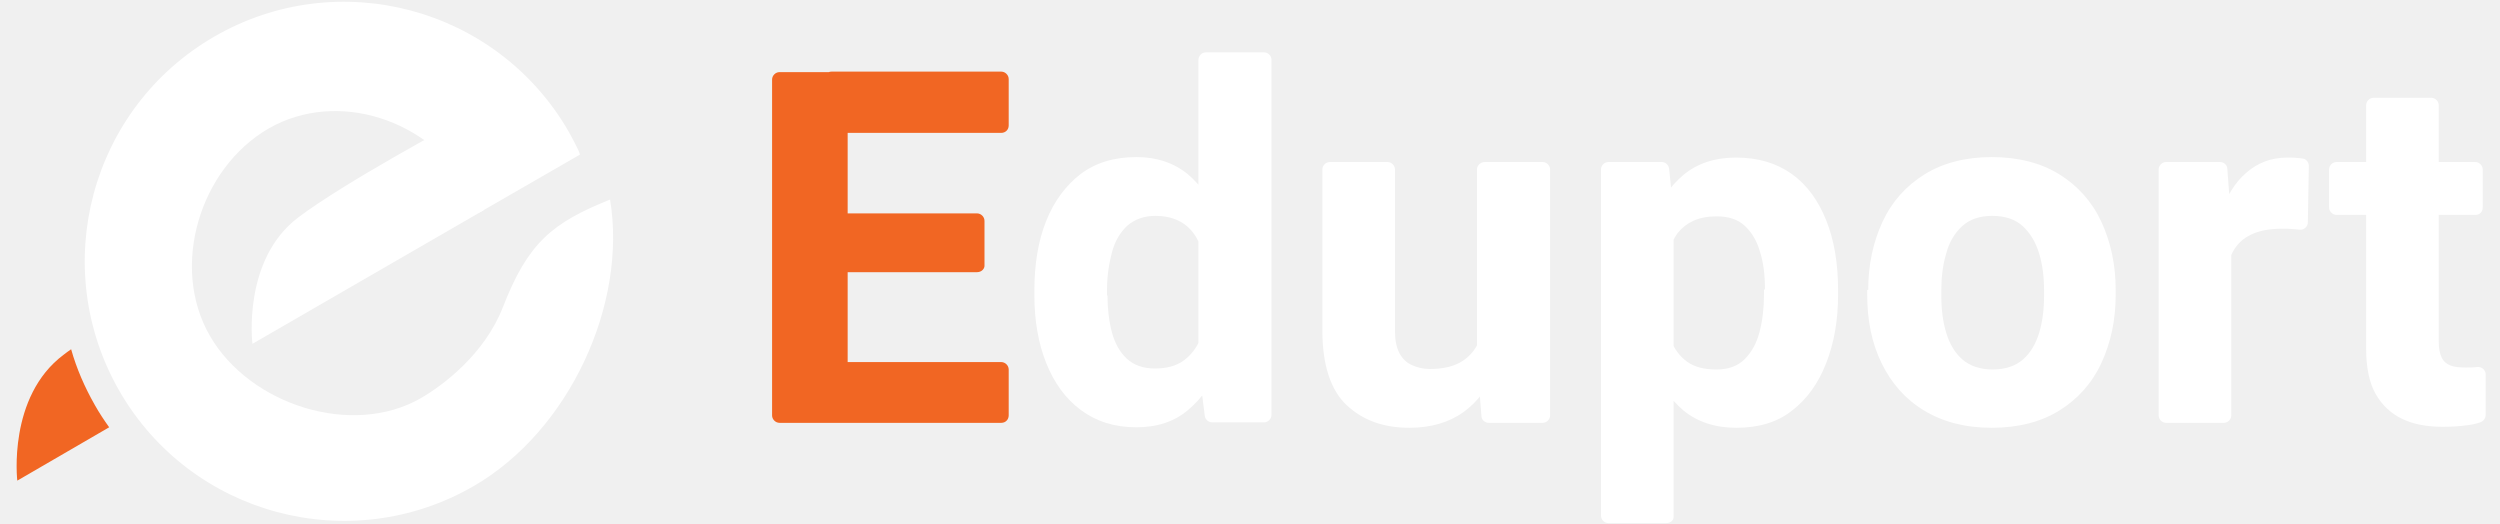
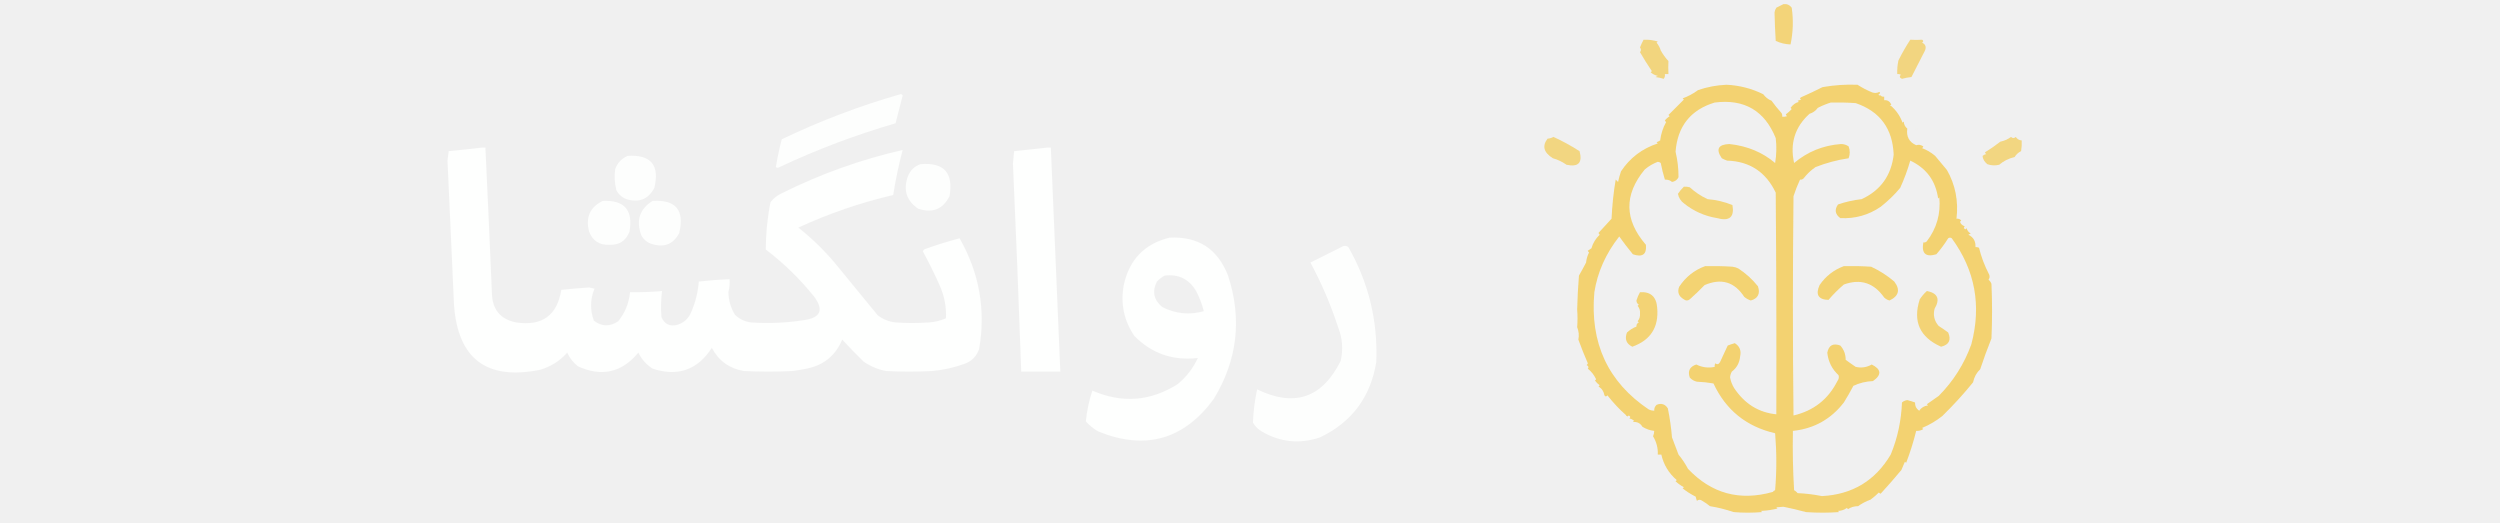
- <svg xmlns="http://www.w3.org/2000/svg" version="1.1" id="Layer_1" x="0px" y="0px" width="506.1px" height="105.9px" viewBox="0 0 506.1 105.9" style="enable-background:new 0 0 506.1 105.9;" xml:space="preserve">
-   <style type="text/css">
- 	.st0{fill-rule:evenodd;clip-rule:evenodd;fill:#FFFFFF;}
- 	.st1{fill-rule:evenodd;clip-rule:evenodd;fill:#F16623;}
- 	.st2{fill:#F16623;}
- 	.st3{fill:#FFFFFF;}
- </style>
+ <svg xmlns="http://www.w3.org/2000/svg" version="1.1" width="2109px" height="441px" style="shape-rendering:geometricPrecision; text-rendering:geometricPrecision; image-rendering:optimizeQuality; fill-rule:evenodd; clip-rule:evenodd">
  <g>
-     <path class="st0" d="M98,42.5L51.1,69.6c0,0-2.1-17,9.3-25.6C69.8,36.9,92,25,92,25" />
-     <path class="st1" d="M14.4,70.7c1.1,3.9,2.7,7.6,4.8,11.3c0.9,1.6,1.9,3.1,2.9,4.5L3.5,97.3c0,0-2-17,9.4-25.5   C13.3,71.5,13.8,71.1,14.4,70.7z" />
-     <path class="st0" d="M123.5,40.4c3.5,21-8.1,46.7-27.6,58c-25.1,14.5-57.2,5.9-71.7-19.2C9.7,54,18.3,21.9,43.4,7.4   s57.2-5.9,71.7,19.2c0.2,0.4,2.2,3.9,2.3,4.7L97.1,43c-0.4-0.8-1.7-4-2.1-4.7C86.9,24.3,68.4,18,54.4,26c-14,8.1-20,28-11.9,42   s28.8,20.6,42.7,12.6c4.5-2.6,12.9-8.9,16.6-18.4C106.9,49.1,111.8,45.1,123.5,40.4z" />
-     <path class="st2" d="M170.1,85.6h-12.3c-0.8,0-1.5-0.7-1.5-1.5v-68c0-0.8,0.7-1.5,1.5-1.5h12.3c0.8,0,1.5,0.7,1.5,1.5v68   C171.6,84.9,170.9,85.6,170.1,85.6z M202.7,26.9h-34.4c-0.8,0-1.5-0.7-1.5-1.5V16c0-0.8,0.7-1.5,1.5-1.5h34.4   c0.8,0,1.5,0.7,1.5,1.5v9.4C204.2,26.3,203.5,26.9,202.7,26.9z M197.8,55.1h-29.6c-0.8,0-1.5-0.7-1.5-1.5v-8.9   c0-0.8,0.7-1.5,1.5-1.5h29.6c0.8,0,1.5,0.7,1.5,1.5v8.9C199.4,54.4,198.7,55.1,197.8,55.1z M202.7,85.6h-34.5   c-0.8,0-1.5-0.7-1.5-1.5v-9.3c0-0.8,0.7-1.5,1.5-1.5h34.5c0.8,0,1.5,0.7,1.5,1.5v9.3C204.2,84.9,203.6,85.6,202.7,85.6z" />
-     <path class="st3" d="M209.4,58.8c0-5.4,0.8-10.1,2.4-14.1s4-7.2,7-9.5c3.1-2.3,6.8-3.4,11.3-3.4c4.1,0,7.6,1.2,10.4,3.5   c2.8,2.4,5,5.6,6.6,9.7s2.7,8.7,3.3,13.8c0,0.1,0,0.1,0,0.2v1c0,0.1,0,0.1,0,0.2c-0.6,4.9-1.7,9.3-3.3,13.3s-3.8,7.2-6.6,9.5   c-2.8,2.4-6.3,3.5-10.5,3.5c-4.4,0-8.1-1.2-11.2-3.5c-3.1-2.3-5.4-5.5-7-9.5s-2.4-8.6-2.4-13.7V58.8z M224.2,59.8   c0,2.7,0.3,5.2,0.9,7.5c0.6,2.2,1.6,4,3,5.3s3.3,2,5.7,2c2.3,0,4.3-0.5,5.8-1.6s2.6-2.5,3.4-4.4c0.8-1.9,1.2-4,1.4-6.5V62v-5   c-0.1-2.1-0.3-4-0.8-5.6s-1.1-3-2-4.2s-1.9-2-3.2-2.6s-2.8-0.9-4.5-0.9c-2.3,0-4.2,0.7-5.7,2c-1.4,1.3-2.5,3.1-3.1,5.4   c-0.6,2.3-1,4.8-1,7.7v1H224.2z M244.1,10.6h11.8c0.8,0,1.5,0.7,1.5,1.5V84c0,0.8-0.7,1.5-1.5,1.5h-10.5c-0.8,0-1.4-0.6-1.5-1.3   L242.6,74c0-0.1,0-0.1,0-0.2V12.2C242.6,11.3,243.3,10.6,244.1,10.6z" />
-     <path class="st3" d="M303.3,61.9c0.9,0,1.6,0.7,1.6,1.6c-0.1,4.1-0.9,7.8-2.1,11.1c-1.4,3.7-3.6,6.7-6.5,8.8   c-2.9,2.1-6.6,3.2-11,3.2c-5.2,0-9.4-1.5-12.7-4.6c-3.2-3-4.9-8.1-4.9-15.1V34.3c0-0.8,0.7-1.5,1.5-1.5h11.7c0.8,0,1.5,0.7,1.5,1.5   v32.8c0,1.8,0.3,3.2,0.9,4.4c0.6,1.1,1.4,1.9,2.5,2.4s2.3,0.8,3.7,0.8c2.8,0,5.1-0.6,6.7-1.7s2.8-2.6,3.4-4.5   c0.5-1.5,0.9-3.2,1-5.1c0-0.8,0.7-1.4,1.5-1.4L303.3,61.9z M300.6,32.8h11.7c0.8,0,1.5,0.7,1.5,1.5v49.8c0,0.8-0.7,1.5-1.5,1.5   h-10.9c-0.8,0-1.5-0.6-1.5-1.4L299,72.9v-0.1V34.3C299,33.5,299.7,32.8,300.6,32.8z" />
-     <path class="st3" d="M337.3,105.9h-11.7c-0.8,0-1.5-0.7-1.5-1.5V34.3c0-0.8,0.7-1.5,1.5-1.5h10.8c0.8,0,1.4,0.6,1.5,1.4l0.9,8.7   c0,0.1,0,0.1,0,0.2v61.4C338.9,105.3,338.2,105.9,337.3,105.9z M372.1,59.7c0,5.1-0.8,9.7-2.4,13.8s-3.9,7.3-6.9,9.6   c-3,2.4-6.8,3.5-11.3,3.5c-4.3,0-7.9-1.2-10.7-3.5c-2.8-2.4-4.9-5.5-6.5-9.5c-1.5-4-2.6-8.4-3.3-13.2c0-0.1,0-0.2,0-0.2v-1.3   c0-0.1,0-0.1,0-0.2c0.7-5.1,1.7-9.7,3.3-13.7c1.5-4.1,3.7-7.2,6.5-9.6c2.8-2.3,6.3-3.5,10.6-3.5c4.5,0,8.2,1.1,11.3,3.3   c3.1,2.2,5.4,5.4,7,9.4s2.4,8.7,2.4,14.1V59.7z M357.3,58.6c0-2.9-0.3-5.4-1-7.6c-0.6-2.2-1.7-4-3.1-5.3s-3.3-1.9-5.7-1.9   c-1.8,0-3.4,0.3-4.7,0.9c-1.3,0.6-2.3,1.4-3.2,2.5c-0.8,1.1-1.4,2.5-1.9,4.1c-0.4,1.6-0.6,3.5-0.7,5.6v5.3v0.1   c0.1,2.4,0.5,4.5,1.2,6.4s1.8,3.4,3.3,4.5s3.5,1.6,6,1.6c2.4,0,4.3-0.7,5.7-2.1c1.4-1.4,2.4-3.2,3-5.5s0.9-4.8,0.9-7.5v-1.1H357.3z   " />
-     <path class="st3" d="M378.2,58.7c0-5.1,1-9.7,2.9-13.8s4.8-7.3,8.5-9.6s8.3-3.5,13.6-3.5c5.4,0,10,1.2,13.7,3.5s6.6,5.5,8.5,9.6   s2.9,8.7,2.9,13.8v1c0,5.1-1,9.7-2.9,13.8s-4.8,7.3-8.5,9.6c-3.7,2.3-8.3,3.5-13.7,3.5s-9.9-1.2-13.7-3.5c-3.8-2.3-6.6-5.5-8.6-9.6   s-2.9-8.7-2.9-13.8v-1H378.2z M393,59.8c0,2.8,0.3,5.3,1,7.6s1.8,4.1,3.3,5.4s3.6,2,6.1,2s4.6-0.7,6.1-2s2.6-3.1,3.3-5.4   c0.7-2.3,1-4.8,1-7.6v-1c0-2.7-0.3-5.2-1-7.5s-1.8-4.1-3.3-5.5s-3.6-2.1-6.2-2.1c-2.5,0-4.6,0.7-6.1,2.1s-2.6,3.2-3.2,5.5   c-0.7,2.3-1,4.8-1,7.5L393,59.8L393,59.8z" />
-     <path class="st3" d="M450.2,85.6h-11.7c-0.8,0-1.5-0.7-1.5-1.5V34.3c0-0.8,0.7-1.5,1.5-1.5h10.9c0.8,0,1.5,0.6,1.5,1.4l0.8,10.7V45   v39.1C451.7,84.9,451,85.6,450.2,85.6z M467.2,45c0,0.9-0.8,1.6-1.7,1.5c-0.3,0-0.6-0.1-0.9-0.1c-1-0.1-1.9-0.1-2.6-0.1   c-2.6,0-4.7,0.4-6.3,1.2c-1.7,0.8-2.9,2-3.7,3.5c-0.6,1.1-0.9,2.3-1.2,3.8c-0.1,1-1.2,1.6-2.1,1.2l0,0c-0.6-0.2-0.9-0.8-0.9-1.4   c0.1-4.2,0.7-7.9,1.7-11.2c1.2-3.6,2.9-6.4,5.2-8.4c2.3-2,5-3.1,8.3-3.1c0.7,0,1.5,0,2.4,0.1c0.3,0,0.6,0.1,0.8,0.1   c0.7,0.1,1.2,0.8,1.2,1.5L467.2,45z" />
-     <path class="st3" d="M501.1,43.5H473c-0.8,0-1.5-0.7-1.5-1.5v-7.7c0-0.8,0.7-1.5,1.5-1.5h28.1c0.8,0,1.5,0.7,1.5,1.5V42   C502.6,42.9,502,43.5,501.1,43.5z M492.2,19.8c0.8,0,1.5,0.7,1.5,1.5v47.8c0,1.4,0.2,2.5,0.6,3.3s1,1.3,1.8,1.6   c0.8,0.3,1.8,0.4,3,0.4c0.9,0,1.7,0,2.3-0.1h0.1c0.9-0.1,1.7,0.6,1.7,1.5V84c0,0.7-0.5,1.3-1.1,1.5c-0.9,0.3-1.8,0.5-2.8,0.6   c-1.4,0.2-3,0.3-4.8,0.3c-3.2,0-5.9-0.5-8.2-1.6c-2.3-1.1-4.1-2.8-5.4-5.1c-1.3-2.3-1.9-5.4-1.9-9.2V21.3c0-0.8,0.7-1.5,1.5-1.5   H492.2z" />
+     <path style="opacity:0.731" fill="#f4ca4e" d="M 1504.5,3.5 C 1507.42,3.146 1509.75,4.146 1511.5,6.5C 1513.01,16.962 1512.68,27.295 1510.5,37.5C 1506.02,37.331 1501.85,36.331 1498,34.5C 1497.49,26.473 1497.16,18.473 1497,10.5C 1497.22,9.062 1497.72,7.729 1498.5,6.5C 1500.6,5.481 1502.6,4.481 1504.5,3.5 Z" />
+   </g>
+   <g>
+     <path style="opacity:0.698" fill="#f4ca4e" d="M 1386.5,33.5 C 1390.58,33.344 1394.58,33.844 1398.5,35C 1398.17,35.333 1397.83,35.667 1397.5,36C 1399.1,37.935 1400.27,40.101 1401,42.5C 1402.75,45.725 1404.91,48.725 1407.5,51.5C 1407.31,54.985 1407.31,58.652 1407.5,62.5C 1406.5,62.5 1405.5,62.5 1404.5,62.5C 1404.76,63.978 1404.43,65.311 1403.5,66.5C 1401.22,65.787 1398.89,65.287 1396.5,65C 1397.17,64.667 1397.83,64.333 1398.5,64C 1396.22,63.527 1394.22,62.527 1392.5,61C 1392.83,60.667 1393.17,60.333 1393.5,60C 1389.75,54.482 1386.42,49.149 1383.5,44C 1384.57,42.75 1384.57,41.416 1383.5,40C 1384.38,37.747 1385.38,35.581 1386.5,33.5 Z" />
+   </g>
+   <g>
+     <path style="opacity:0.691" fill="#f4ca4e" d="M 1611.5,33.5 C 1615.01,33.712 1618.35,33.712 1621.5,33.5C 1622.71,34.274 1622.71,35.107 1621.5,36C 1624.31,37.305 1625.14,39.472 1624,42.5C 1619.8,50.69 1615.97,58.19 1612.5,65C 1609.78,65.269 1607.11,65.769 1604.5,66.5C 1602.51,65.711 1602.18,64.544 1603.5,63C 1602.55,62.517 1601.55,62.35 1600.5,62.5C 1600.36,58.626 1600.69,54.792 1601.5,51C 1604.37,45.202 1607.7,39.368 1611.5,33.5 Z" />
+   </g>
+   <g>
+     <path style="opacity:0.785" fill="#f4ca4e" d="M 1586.5,80.5 C 1587.21,81.404 1588.21,81.737 1589.5,81.5C 1589.5,82.5 1589.5,83.5 1589.5,84.5C 1592.52,84.342 1594.52,85.675 1595.5,88.5C 1594.17,88.833 1594.17,89.167 1595.5,89.5C 1599.84,93.36 1603.01,98.027 1605,103.5C 1605.33,103.167 1605.67,102.833 1606,102.5C 1606.13,105.003 1607.13,107.003 1609,108.5C 1608.04,115.184 1610.54,119.851 1616.5,122.5C 1618.48,121.812 1620.48,122.145 1622.5,123.5C 1622.29,124.086 1621.96,124.586 1621.5,125C 1625.51,126.494 1629.18,128.661 1632.5,131.5C 1635.85,135.522 1639.18,139.522 1642.5,143.5C 1649.58,156.039 1652.25,169.705 1650.5,184.5C 1652.1,184.312 1653.44,184.812 1654.5,186C 1654.17,186.333 1653.83,186.667 1653.5,187C 1653.8,188.655 1655.14,189.988 1657.5,191C 1656.35,191.914 1656.51,192.747 1658,193.5C 1658.33,193.167 1658.67,192.833 1659,192.5C 1659.57,194.492 1660.74,195.992 1662.5,197C 1661.83,197.333 1661.17,197.667 1660.5,198C 1664.82,200.118 1666.82,203.618 1666.5,208.5C 1667.55,208.351 1668.55,208.517 1669.5,209C 1671.3,216.567 1674.14,224.067 1678,231.5C 1678.72,233.112 1678.55,234.612 1677.5,236C 1678.7,236.903 1679.53,238.069 1680,239.5C 1680.67,254.833 1680.67,270.167 1680,285.5C 1676.44,294.388 1673.27,303.054 1670.5,311.5C 1667.38,314.479 1665.38,318.146 1664.5,322.5C 1656.77,332.092 1648.1,341.592 1638.5,351C 1633.36,355.075 1627.7,358.408 1621.5,361C 1621.83,361.333 1622.17,361.667 1622.5,362C 1620.65,363.128 1618.65,363.628 1616.5,363.5C 1614.23,372.682 1611.4,381.682 1608,390.5C 1607.67,390.167 1607.33,389.833 1607,389.5C 1606,391.833 1605,394.167 1604,396.5C 1598.32,403.34 1592.49,410.007 1586.5,416.5C 1585.91,416.291 1585.41,415.957 1585,415.5C 1582.79,417.673 1580.46,419.673 1578,421.5C 1574.17,422.857 1570.67,424.69 1567.5,427C 1564.31,427.001 1561.48,427.834 1559,429.5C 1558.67,429.167 1558.33,428.833 1558,428.5C 1555.83,430.121 1553.33,430.955 1550.5,431C 1550.83,431.333 1551.17,431.667 1551.5,432C 1542.17,432.667 1532.83,432.667 1523.5,432C 1517.26,430.295 1510.93,428.795 1504.5,427.5C 1502.5,427.667 1500.5,427.833 1498.5,428C 1498.83,428.333 1499.17,428.667 1499.5,429C 1494.92,430.145 1490.25,430.811 1485.5,431C 1485.83,431.333 1486.17,431.667 1486.5,432C 1478.5,432.667 1470.5,432.667 1462.5,432C 1456.05,429.793 1449.38,428.127 1442.5,427C 1440.49,425.322 1438.32,423.822 1436,422.5C 1434.47,421.305 1432.97,421.305 1431.5,422.5C 1431.06,421.302 1430.73,420.135 1430.5,419C 1426.58,417.031 1422.91,414.698 1419.5,412C 1419.83,411.667 1420.17,411.333 1420.5,411C 1417.96,409.641 1415.63,407.974 1413.5,406C 1413.83,405.667 1414.17,405.333 1414.5,405C 1407.78,399.214 1403.44,392.047 1401.5,383.5C 1400.5,383.5 1399.5,383.5 1398.5,383.5C 1398.78,378.128 1397.45,372.962 1394.5,368C 1395.15,366.56 1395.48,365.06 1395.5,363.5C 1391.91,363.081 1388.58,361.914 1385.5,360C 1383.8,357.018 1381.14,355.684 1377.5,356C 1377.83,355.667 1378.17,355.333 1378.5,355C 1377.38,353.956 1376.04,353.29 1374.5,353C 1375.65,352.086 1375.49,351.253 1374,350.5C 1373.09,351.654 1372.25,351.487 1371.5,350C 1366.19,345.385 1361.02,339.885 1356,333.5C 1355.11,334.711 1354.27,334.711 1353.5,333.5C 1352.95,330.221 1351.28,327.721 1348.5,326C 1348.83,325.667 1349.17,325.333 1349.5,325C 1347.95,323.903 1346.61,322.57 1345.5,321C 1345.83,320.667 1346.17,320.333 1346.5,320C 1344.87,316.452 1342.54,313.452 1339.5,311C 1340.46,309.853 1340.12,308.853 1338.5,308C 1338.96,307.586 1339.29,307.086 1339.5,306.5C 1336.64,299.916 1333.97,293.249 1331.5,286.5C 1332.23,283.018 1331.9,279.518 1330.5,276C 1330.89,271.207 1330.89,266.207 1330.5,261C 1330.73,251.486 1331.23,241.986 1332,232.5C 1334.12,228.812 1336.12,225.146 1338,221.5C 1338.33,218.494 1339.17,215.66 1340.5,213C 1340.04,212.586 1339.71,212.086 1339.5,211.5C 1340.5,210.833 1341.5,210.167 1342.5,209.5C 1343.81,205.028 1346.14,201.195 1349.5,198C 1349.04,197.586 1348.71,197.086 1348.5,196.5C 1352.17,192.5 1355.83,188.5 1359.5,184.5C 1360.05,172.939 1361.21,161.939 1363,151.5C 1363.67,152.167 1364.33,152.833 1365,153.5C 1365.64,150.441 1366.48,147.441 1367.5,144.5C 1375.04,133.138 1385.38,125.305 1398.5,121C 1398.17,120.667 1397.83,120.333 1397.5,120C 1398.5,119.5 1399.5,119 1400.5,118.5C 1401.21,112.945 1402.88,107.779 1405.5,103C 1405.04,102.586 1404.71,102.086 1404.5,101.5C 1405.69,100.147 1407.02,98.98 1408.5,98C 1408.17,97.667 1407.83,97.333 1407.5,97C 1412.24,92.32 1416.57,87.986 1420.5,84C 1420.17,83.667 1419.83,83.333 1419.5,83C 1424.19,81.261 1428.52,78.927 1432.5,76C 1440.2,73.348 1448.2,71.848 1456.5,71.5C 1467.43,72.009 1477.76,74.676 1487.5,79.5C 1489.33,82.024 1491.66,83.857 1494.5,85C 1496.86,88.305 1499.69,91.805 1503,95.5C 1503.48,96.448 1503.65,97.448 1503.5,98.5C 1504.87,98.657 1506.21,98.49 1507.5,98C 1507.04,97.586 1506.71,97.086 1506.5,96.5C 1508.32,95.185 1509.98,93.685 1511.5,92C 1511.17,91.667 1510.83,91.333 1510.5,91C 1512.53,88.213 1514.86,86.547 1517.5,86C 1517.17,85.667 1516.83,85.333 1516.5,85C 1517.5,84.667 1518.5,84.333 1519.5,84C 1518.17,83.333 1518.17,82.667 1519.5,82C 1525.67,79.274 1531.67,76.441 1537.5,73.5C 1547.38,71.768 1557.22,71.102 1567,71.5C 1571.12,74.14 1575.29,76.307 1579.5,78C 1581.57,78.687 1583.57,78.52 1585.5,77.5C 1586.29,78.355 1585.96,79.189 1584.5,80C 1585.09,80.464 1585.76,80.631 1586.5,80.5 Z M 1446.5,86.5 C 1471.46,83.328 1488.63,93.328 1498,116.5C 1498.83,123.524 1498.66,130.524 1497.5,137.5C 1486.86,128.472 1474.02,123.139 1459,121.5C 1449.45,121.84 1447.28,125.84 1452.5,133.5C 1453.94,134.304 1455.44,134.971 1457,135.5C 1476.03,136.098 1489.7,145.098 1498,162.5C 1498.5,224.832 1498.67,287.166 1498.5,349.5C 1483.67,348.05 1471.84,340.716 1463,327.5C 1461.28,324.732 1460.12,321.732 1459.5,318.5C 1459.58,316.701 1460.08,315.034 1461,313.5C 1465.2,310.253 1467.54,305.92 1468,300.5C 1469.06,295.745 1467.56,292.079 1463.5,289.5C 1461.46,290.041 1459.46,290.708 1457.5,291.5C 1455.33,296.193 1453.16,300.859 1451,305.5C 1449.92,307.394 1448.59,307.727 1447,306.5C 1446.52,307.448 1446.35,308.448 1446.5,309.5C 1441.11,310.629 1435.94,309.963 1431,307.5C 1425.42,309.331 1423.58,312.998 1425.5,318.5C 1427.13,320.297 1429.13,321.464 1431.5,322C 1436.2,322.172 1440.87,322.672 1445.5,323.5C 1455.92,345.902 1473.25,359.902 1497.5,365.5C 1498.83,381.5 1498.83,397.5 1497.5,413.5C 1496.69,413.808 1496.03,414.308 1495.5,415C 1467.59,422.882 1443.76,416.382 1424,395.5C 1421.73,391.234 1419.07,387.234 1416,383.5C 1414.18,378.708 1412.35,373.875 1410.5,369C 1409.81,360.767 1408.65,352.6 1407,344.5C 1404.68,340.885 1401.51,339.885 1397.5,341.5C 1396.05,342.85 1395.38,344.516 1395.5,346.5C 1393.94,346.481 1392.44,346.148 1391,345.5C 1356.49,322.351 1341.15,289.351 1345,246.5C 1347.66,229.549 1354.66,213.883 1366,199.5C 1369.67,204.666 1373.51,209.666 1377.5,214.5C 1385.6,217.291 1389.26,214.624 1388.5,206.5C 1370.24,185.45 1369.91,164.283 1387.5,143C 1390.81,140.189 1394.47,138.022 1398.5,136.5C 1399.44,136.608 1400.28,136.941 1401,137.5C 1401.93,142.313 1403.09,146.98 1404.5,151.5C 1407.22,151.534 1409.22,152.201 1410.5,153.5C 1413.04,153.131 1414.87,151.797 1416,149.5C 1416.02,142.171 1415.19,135.004 1413.5,128C 1415.17,106.523 1426.17,92.69 1446.5,86.5 Z M 1544.5,86.5 C 1551.51,86.334 1558.51,86.5 1565.5,87C 1585.96,94.015 1596.63,108.515 1597.5,130.5C 1595.46,148.094 1586.46,160.594 1570.5,168C 1563.6,168.782 1556.94,170.282 1550.5,172.5C 1547.45,176.976 1548.11,180.81 1552.5,184C 1564.9,184.636 1576.23,181.469 1586.5,174.5C 1592.94,169.376 1598.44,164.042 1603,158.5C 1606.43,150.994 1609.26,143.328 1611.5,135.5C 1625.14,141.911 1632.97,152.577 1635,167.5C 1635.33,167.167 1635.67,166.833 1636,166.5C 1637.3,180.313 1633.8,192.646 1625.5,203.5C 1624.68,204.386 1623.68,204.719 1622.5,204.5C 1620.85,213.852 1624.52,217.186 1633.5,214.5C 1637.19,210.281 1640.53,205.781 1643.5,201C 1644.5,200.333 1645.5,200.333 1646.5,201C 1666.2,227.953 1671.7,257.786 1663,290.5C 1656.99,307.099 1647.82,321.599 1635.5,334C 1632.12,336.395 1628.79,338.729 1625.5,341C 1625.83,341.333 1626.17,341.667 1626.5,342C 1623.29,342.395 1620.79,343.895 1619,346.5C 1616.6,344.82 1615.44,342.486 1615.5,339.5C 1613.41,338.758 1611.24,338.091 1609,337.5C 1607.28,337.748 1605.78,338.415 1604.5,339.5C 1603.91,354.964 1600.74,369.631 1595,383.5C 1581.98,405.5 1562.65,417.167 1537,418.5C 1530.33,417.149 1523.5,416.315 1516.5,416C 1515.65,414.978 1514.65,414.145 1513.5,413.5C 1512.5,396.847 1512.17,380.18 1512.5,363.5C 1530.29,361.638 1544.62,353.638 1555.5,339.5C 1558.36,334.91 1561.02,330.244 1563.5,325.5C 1568.66,323.052 1574.16,321.718 1580,321.5C 1587.52,316.259 1587.19,311.592 1579,307.5C 1574.74,309.919 1570.24,310.586 1565.5,309.5C 1562.6,307.59 1559.76,305.59 1557,303.5C 1557.02,298.892 1555.52,294.892 1552.5,291.5C 1546.43,289.255 1542.77,291.255 1541.5,297.5C 1542.29,305.055 1545.46,311.388 1551,316.5C 1551.52,318.289 1551.19,319.956 1550,321.5C 1542.25,336.889 1529.92,346.556 1513,350.5C 1512.33,288.833 1512.33,227.167 1513,165.5C 1514.55,160.727 1516.39,156.06 1518.5,151.5C 1519.68,151.719 1520.68,151.386 1521.5,150.5C 1524.35,146.813 1527.69,143.647 1531.5,141C 1540.59,137.418 1549.93,134.918 1559.5,133.5C 1560.76,130.156 1560.76,126.823 1559.5,123.5C 1557.56,122.149 1555.39,121.482 1553,121.5C 1538.06,122.609 1524.89,127.942 1513.5,137.5C 1509.86,120.959 1514.2,107.126 1526.5,96C 1529.37,95.139 1531.7,93.472 1533.5,91C 1537.15,89.119 1540.81,87.619 1544.5,86.5 Z" />
+   </g>
+   <g>
+     <path style="opacity:0.932" fill="#fefffe" d="M 759.5,79.5 C 760.376,79.369 761.043,79.703 761.5,80.5C 759.573,88.377 757.573,96.21 755.5,104C 721.845,113.773 689.178,126.106 657.5,141C 656.5,141.667 655.5,141.667 654.5,141C 655.789,133.105 657.456,125.271 659.5,117.5C 691.849,101.982 725.182,89.315 759.5,79.5 Z" />
+   </g>
+   <g>
+     <path style="opacity:0.008" fill="#f4ca4e" d="M 1586.5,79.5 C 1587.83,80.167 1587.83,80.167 1586.5,79.5 Z" />
+   </g>
+   <g>
+     <path style="opacity:0.004" fill="#f4ca4e" d="M 1595.5,88.5 C 1596.83,89.167 1596.83,89.167 1595.5,88.5 Z" />
+   </g>
+   <g>
+     <path style="opacity:0.011" fill="#f4ca4e" d="M 1615.5,107.5 C 1618.67,107.952 1619.01,108.952 1616.5,110.5C 1615.61,109.675 1615.28,108.675 1615.5,107.5 Z" />
+   </g>
+   <g>
+     <path style="opacity:0.685" fill="#f4ca4e" d="M 1310.5,115.5 C 1318.06,118.95 1325.39,122.95 1332.5,127.5C 1335.19,137.316 1331.52,141.149 1321.5,139C 1318,136.501 1314.17,134.668 1310,133.5C 1302.27,128.674 1300.77,123.174 1305.5,117C 1307.38,116.802 1309.05,116.302 1310.5,115.5 Z" />
+   </g>
+   <g>
+     <path style="opacity:0.684" fill="#f4ca4e" d="M 1696.5,115.5 C 1697.8,116.807 1699.13,116.807 1700.5,115.5C 1701.7,117.297 1703.36,118.297 1705.5,118.5C 1705.66,121.518 1705.5,124.518 1705,127.5C 1702.69,128.641 1700.86,130.308 1699.5,132.5C 1694.62,133.607 1690.29,135.774 1686.5,139C 1683.12,139.824 1679.78,139.657 1676.5,138.5C 1673.99,136.443 1672.65,134.11 1672.5,131.5C 1673.38,130.749 1674.38,130.249 1675.5,130C 1675.04,129.586 1674.71,129.086 1674.5,128.5C 1679.03,125.742 1683.37,122.742 1687.5,119.5C 1690.89,118.816 1693.89,117.482 1696.5,115.5 Z" />
+   </g>
+   <g>
+     <path style="opacity:0.967" fill="#fefffe" d="M 406.5,124.5 C 407.5,124.5 408.5,124.5 409.5,124.5C 411.452,165.474 413.286,206.474 415,247.5C 415.372,261.197 422.206,269.364 435.5,272C 457.332,275.267 469.999,266.101 473.5,244.5C 481.321,243.676 489.154,243.009 497,242.5C 498.5,242.833 500,243.167 501.5,243.5C 497.87,252.485 497.704,261.485 501,270.5C 507.607,275.583 514.44,275.75 521.5,271C 527.271,263.858 530.605,255.692 531.5,246.5C 540.524,246.642 549.524,246.308 558.5,245.5C 557.585,252.815 557.418,260.148 558,267.5C 560.543,273.47 565.043,275.637 571.5,274C 576.91,272.257 580.744,268.757 583,263.5C 586.627,255.197 588.794,246.53 589.5,237.5C 598.135,236.503 606.802,235.836 615.5,235.5C 615.759,239.24 615.426,242.906 614.5,246.5C 614.646,253.346 616.479,259.68 620,265.5C 623.762,269.13 628.262,271.297 633.5,272C 648.587,273.03 663.587,272.363 678.5,270C 692.178,268.029 695.011,261.529 687,250.5C 674.963,235.462 661.296,222.129 646,210.5C 646.013,197.057 647.346,183.724 650,170.5C 652.592,167.238 655.759,164.738 659.5,163C 692.23,146.706 726.23,134.539 761.5,126.5C 758.199,139.038 755.532,151.705 753.5,164.5C 725.87,170.987 699.204,180.154 673.5,192C 684.632,200.798 694.798,210.631 704,221.5C 716.167,236.333 728.333,251.167 740.5,266C 744.935,269.368 749.935,271.368 755.5,272C 764.833,272.667 774.167,272.667 783.5,272C 788.569,271.691 793.402,270.524 798,268.5C 798.417,259.157 796.75,250.157 793,241.5C 788.559,231.451 783.725,221.618 778.5,212C 778.905,211.055 779.572,210.388 780.5,210C 790.144,206.561 799.811,203.561 809.5,201C 826.215,230.237 831.715,261.404 826,294.5C 823.859,300.641 819.693,304.807 813.5,307C 804.76,310.148 795.76,312.148 786.5,313C 773.5,313.667 760.5,313.667 747.5,313C 740.58,311.706 734.247,309.04 728.5,305C 722.291,298.959 716.291,292.792 710.5,286.5C 704.873,299.955 694.873,308.121 680.5,311C 676.531,311.853 672.531,312.519 668.5,313C 654.833,313.667 641.167,313.667 627.5,313C 615.289,310.899 606.289,304.399 600.5,293.5C 588.396,312.147 571.73,317.98 550.5,311C 545.25,307.585 541.25,303.085 538.5,297.5C 524.531,314.361 507.531,318.195 487.5,309C 483.546,305.883 480.546,302.05 478.5,297.5C 472.283,304.535 464.616,309.368 455.5,312C 410.535,320.973 386.368,302.807 383,257.5C 381.239,216.83 379.406,176.163 377.5,135.5C 377.833,132.833 378.167,130.167 378.5,127.5C 387.968,126.59 397.302,125.59 406.5,124.5 Z" />
+   </g>
+   <g>
+     <path style="opacity:0.967" fill="#fefffe" d="M 883.5,124.5 C 884.5,124.5 885.5,124.5 886.5,124.5C 889.167,187.5 891.833,250.5 894.5,313.5C 883.5,313.5 872.5,313.5 861.5,313.5C 859.458,254.991 857.125,196.491 854.5,138C 854.833,134.5 855.167,131 855.5,127.5C 864.96,126.495 874.293,125.495 883.5,124.5 Z" />
+   </g>
+   <g>
+     <path style="opacity:0.943" fill="#fefffe" d="M 529.5,131.5 C 549.115,130.288 556.615,139.288 552,158.5C 546.947,168.058 539.113,171.225 528.5,168C 524.725,166.558 521.892,164.058 520,160.5C 518.473,154.585 518.139,148.585 519,142.5C 521.02,137.315 524.52,133.648 529.5,131.5 Z" />
+   </g>
+   <g>
+     <path style="opacity:0.942" fill="#fefffe" d="M 776.5,138.5 C 796.291,136.795 804.458,145.795 801,165.5C 795.383,176.603 786.549,180.103 774.5,176C 764.589,169.191 761.756,160.024 766,148.5C 768.106,143.557 771.606,140.224 776.5,138.5 Z" />
+   </g>
+   <g>
+     <path style="opacity:0.745" fill="#f4ca4e" d="M 1420.5,157.5 C 1422.2,157.34 1423.87,157.506 1425.5,158C 1429.94,162.089 1434.94,165.423 1440.5,168C 1447.83,168.596 1454.83,170.262 1461.5,173C 1463.27,183.213 1458.93,186.88 1448.5,184C 1438.02,182.283 1428.69,178.116 1420.5,171.5C 1417.83,169.505 1416.17,166.838 1415.5,163.5C 1416.96,161.285 1418.62,159.285 1420.5,157.5 Z" />
+   </g>
+   <g>
+     <path style="opacity:0.948" fill="#fefffe" d="M 508.5,169.5 C 526.802,168.643 534.302,177.31 531,195.5C 527.969,203.192 522.302,206.859 514,206.5C 505.698,206.859 500.031,203.192 497,195.5C 493.839,183.412 497.673,174.745 508.5,169.5 Z" />
+   </g>
+   <g>
+     <path style="opacity:0.944" fill="#fefffe" d="M 550.5,169.5 C 570.115,168.288 577.615,177.288 573,196.5C 568.243,205.788 560.743,208.954 550.5,206C 546.291,204.813 543.124,202.313 541,198.5C 536.413,186.004 539.58,176.338 550.5,169.5 Z" />
+   </g>
+   <g>
+     <path style="opacity:0.965" fill="#fefffe" d="M 986.5,200.5 C 1010.69,199.184 1027.19,209.85 1036,232.5C 1047.93,269.019 1043.93,303.686 1024,336.5C 998.737,370.943 966.237,380.11 926.5,364C 922.542,361.766 919.042,358.933 916,355.5C 916.869,346.655 918.703,337.988 921.5,329.5C 946.591,340.408 970.591,338.575 993.5,324C 1000.86,317.93 1006.53,310.597 1010.5,302C 989.522,304.476 971.689,298.309 957,283.5C 948.133,270.504 945.133,256.171 948,240.5C 952.605,219.064 965.438,205.731 986.5,200.5 Z M 982.5,232.5 C 994.18,231.09 1003.01,235.424 1009,245.5C 1011.86,250.904 1014.02,256.571 1015.5,262.5C 1003.42,265.901 991.751,264.734 980.5,259C 973.267,253.033 971.767,245.867 976,237.5C 977.965,235.45 980.132,233.783 982.5,232.5 Z" />
+   </g>
+   <g>
+     <path style="opacity:0.959" fill="#fefffe" d="M 1133.5,207.5 C 1134.98,207.238 1136.31,207.571 1137.5,208.5C 1154.61,238.591 1162.44,270.924 1161,305.5C 1156.18,335.012 1140.34,356.179 1113.5,369C 1096.37,374.754 1080.04,373.087 1064.5,364C 1061.33,362.167 1058.83,359.667 1057,356.5C 1057.37,347.1 1058.53,337.767 1060.5,328.5C 1091.94,343.743 1115.44,335.743 1131,304.5C 1133.21,294.992 1132.54,285.659 1129,276.5C 1122.82,257.471 1114.99,239.138 1105.5,221.5C 1114.89,216.803 1124.23,212.136 1133.5,207.5 Z" />
+   </g>
+   <g>
+     <path style="opacity:0.78" fill="#f4ca4e" d="M 1438.5,224.5 C 1446.17,224.334 1453.84,224.5 1461.5,225C 1463.26,225.202 1464.92,225.702 1466.5,226.5C 1472.76,230.59 1478.26,235.59 1483,241.5C 1485.09,247.709 1483.09,251.709 1477,253.5C 1474.99,252.828 1473.16,251.828 1471.5,250.5C 1463.24,237.783 1452.07,234.45 1438,240.5C 1434.01,244.66 1429.84,248.66 1425.5,252.5C 1423.83,253.833 1422.17,253.833 1420.5,252.5C 1416.18,250.037 1414.84,246.537 1416.5,242C 1421.97,233.681 1429.31,227.847 1438.5,224.5 Z" />
+   </g>
+   <g>
+     <path style="opacity:0.783" fill="#f4ca4e" d="M 1555.5,224.5 C 1563.17,224.334 1570.84,224.5 1578.5,225C 1585.59,228.293 1592.09,232.459 1598,237.5C 1603.24,244.383 1601.9,249.717 1594,253.5C 1592.28,253.045 1590.78,252.212 1589.5,251C 1580.84,238.61 1569.51,234.943 1555.5,240C 1550.83,244 1546.5,248.333 1542.5,253C 1533.9,252.704 1531.4,248.538 1535,240.5C 1540.17,232.959 1547,227.626 1555.5,224.5 Z" />
+   </g>
+   <g>
+     <path style="opacity:0.75" fill="#f4ca4e" d="M 1625.5,245.5 C 1634.7,247.277 1636.87,252.277 1632,260.5C 1630.64,265.993 1631.81,270.827 1635.5,275C 1638.24,276.744 1640.91,278.577 1643.5,280.5C 1646.21,286.867 1644.21,290.867 1637.5,292.5C 1619.49,284.483 1613.49,271.149 1619.5,252.5C 1621.25,249.866 1623.25,247.533 1625.5,245.5 Z" />
+   </g>
+   <g>
+     <path style="opacity:0.757" fill="#f4ca4e" d="M 1383.5,246.5 C 1392.45,245.935 1397.28,250.268 1398,259.5C 1399.51,275.976 1392.51,286.976 1377,292.5C 1371.93,289.978 1370.43,285.978 1372.5,280.5C 1374.91,278.302 1377.57,276.636 1380.5,275.5C 1380.36,273.876 1381.03,272.71 1382.5,272C 1382.17,271.667 1381.83,271.333 1381.5,271C 1383.05,269.178 1383.71,267.011 1383.5,264.5C 1383.71,261.989 1383.05,259.822 1381.5,258C 1381.83,257.667 1382.17,257.333 1382.5,257C 1381.2,256.196 1380.53,255.029 1380.5,253.5C 1381.25,251.004 1382.25,248.67 1383.5,246.5 Z" />
+   </g>
+   <g>
+     <path style="opacity:0.006" fill="#f4ca4e" d="M 1609.5,392.5 C 1611.46,392.948 1611.8,393.948 1610.5,395.5C 1609.61,394.675 1609.28,393.675 1609.5,392.5 Z" />
  </g>
</svg>
